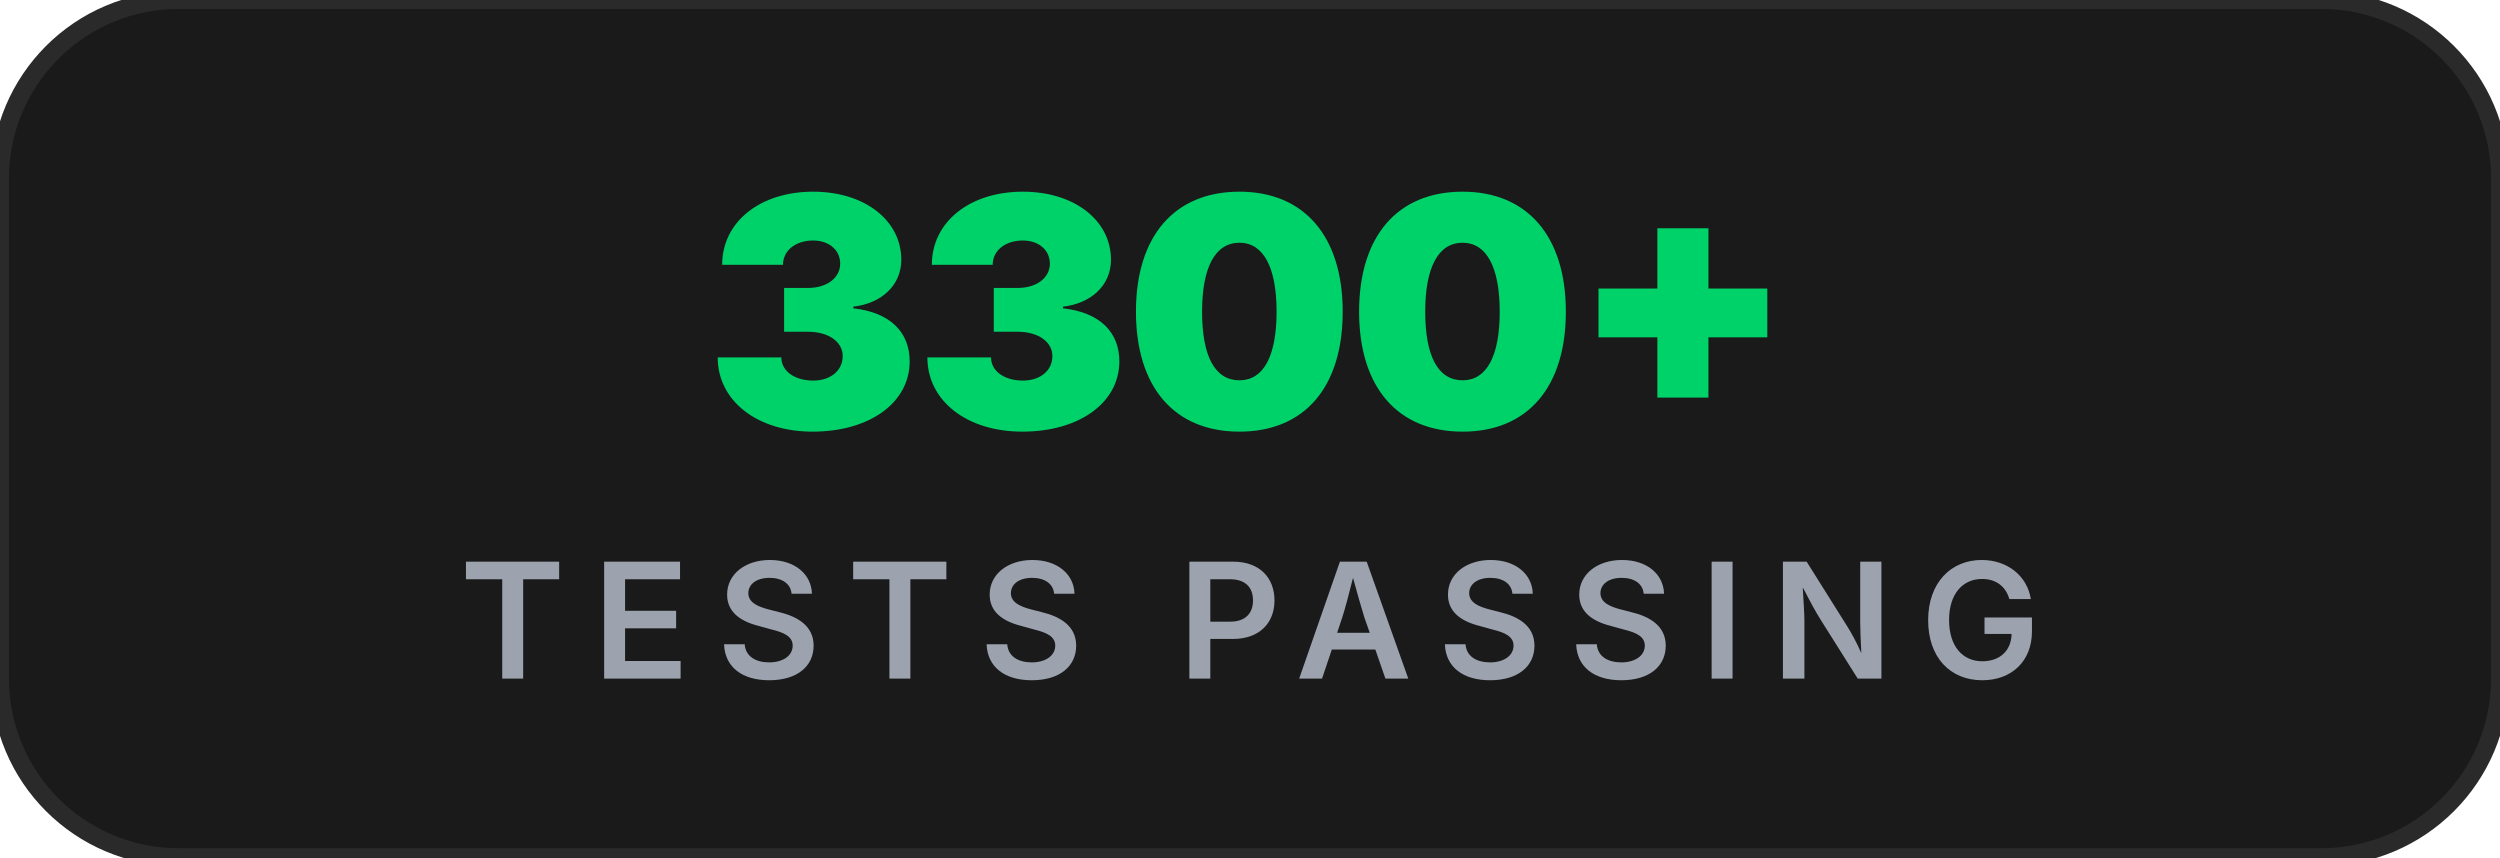
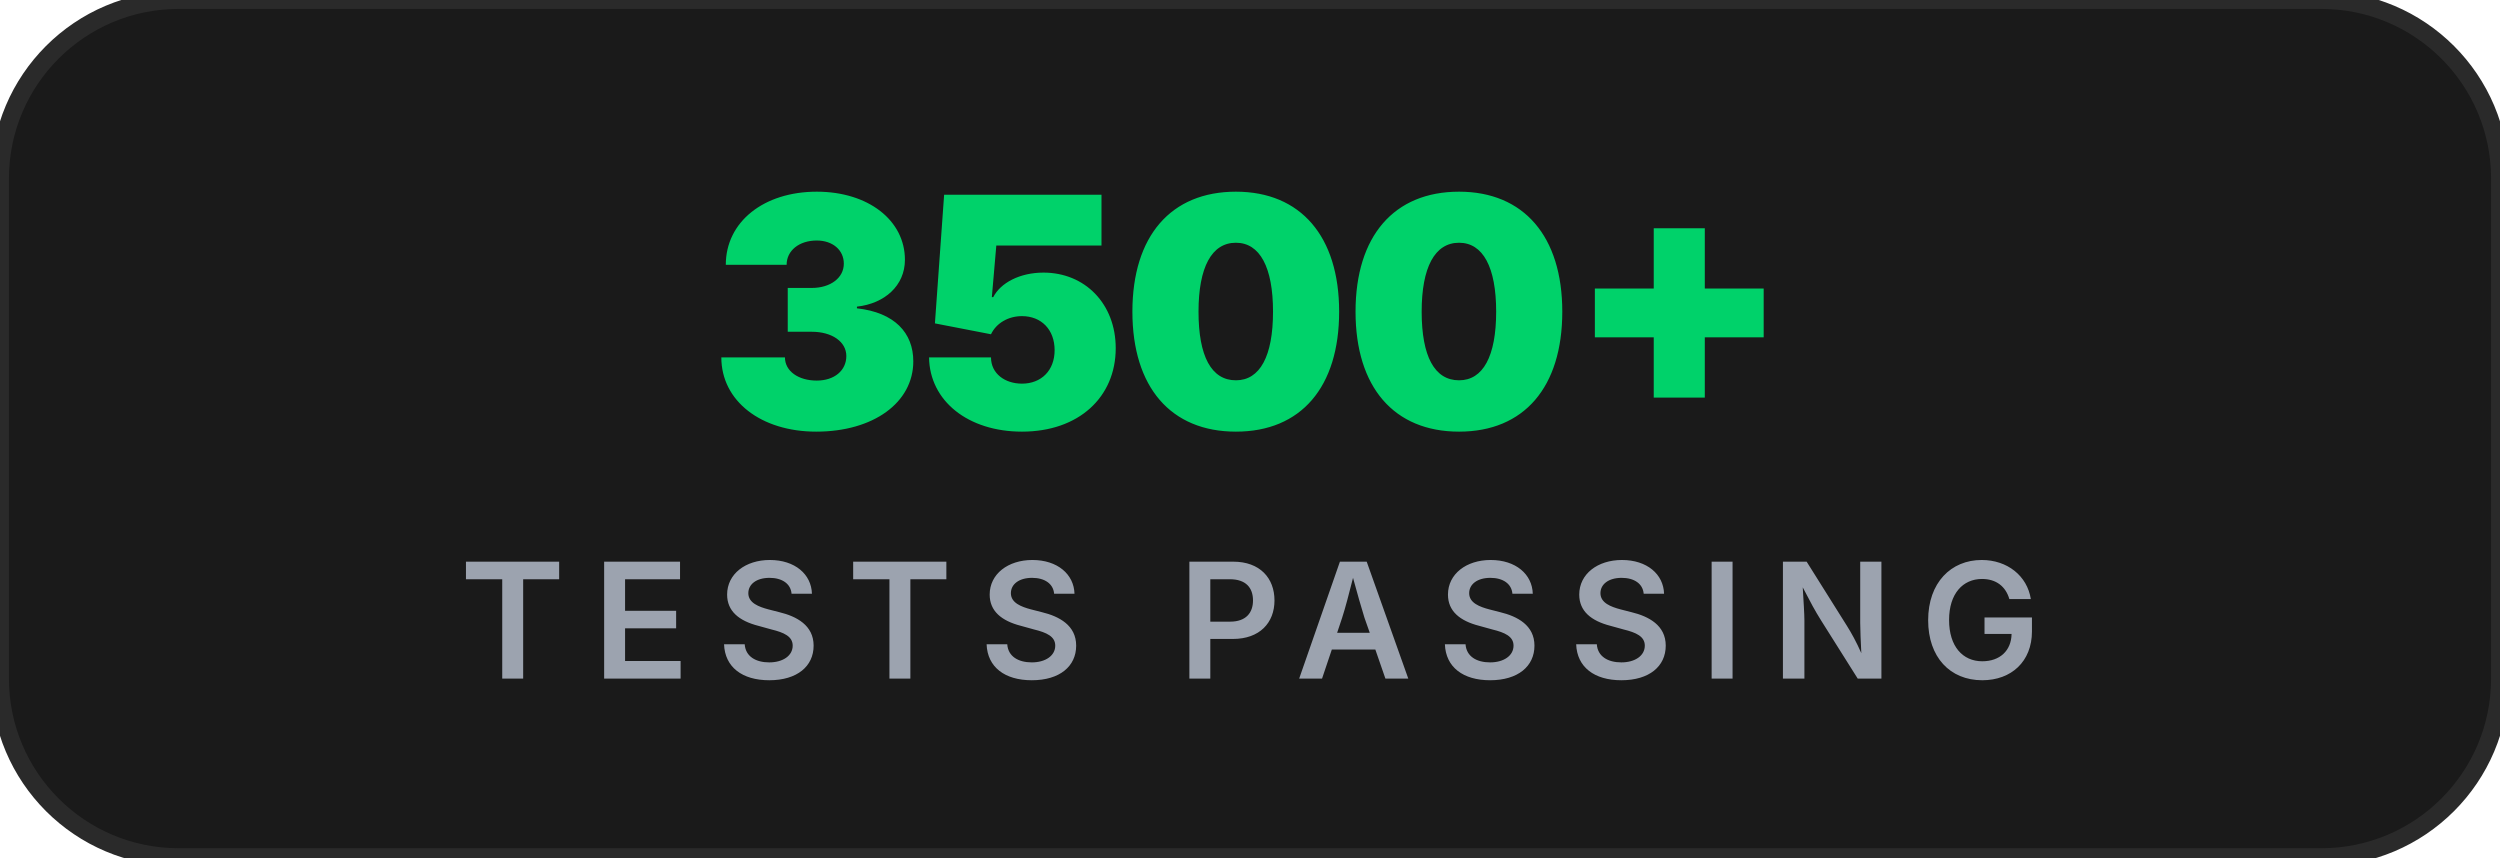
- <svg xmlns="http://www.w3.org/2000/svg" viewBox="0 0 140 48" fill="none" role="img" aria-label="TESTS PASSING: 3300+">
+ <svg xmlns="http://www.w3.org/2000/svg" viewBox="0 0 140 48" fill="none" role="img" aria-label="TESTS PASSING: 3500+">
  <rect x="0" y="0" width="140" height="48" rx="10" fill="#1A1A1A" stroke="#2A2A2A" stroke-width="1" />
-   <text x="70" y="24" fill="#00D26A" font-family="ui-sans-serif, -apple-system, &quot;Segoe UI&quot;, Inter, system-ui, sans-serif" font-size="18" font-weight="900" text-anchor="middle" letter-spacing="-0.3">3300+</text>
+   <text x="70" y="24" fill="#00D26A" font-family="ui-sans-serif, -apple-system, &quot;Segoe UI&quot;, Inter, system-ui, sans-serif" font-size="18" font-weight="900" text-anchor="middle" letter-spacing="-0.3">3500+</text>
  <text x="70" y="38" fill="#9CA3AF" font-family="ui-sans-serif, -apple-system, &quot;Segoe UI&quot;, Inter, system-ui, sans-serif" font-size="9" font-weight="600" text-anchor="middle" letter-spacing="1.5">TESTS PASSING</text>
</svg>
